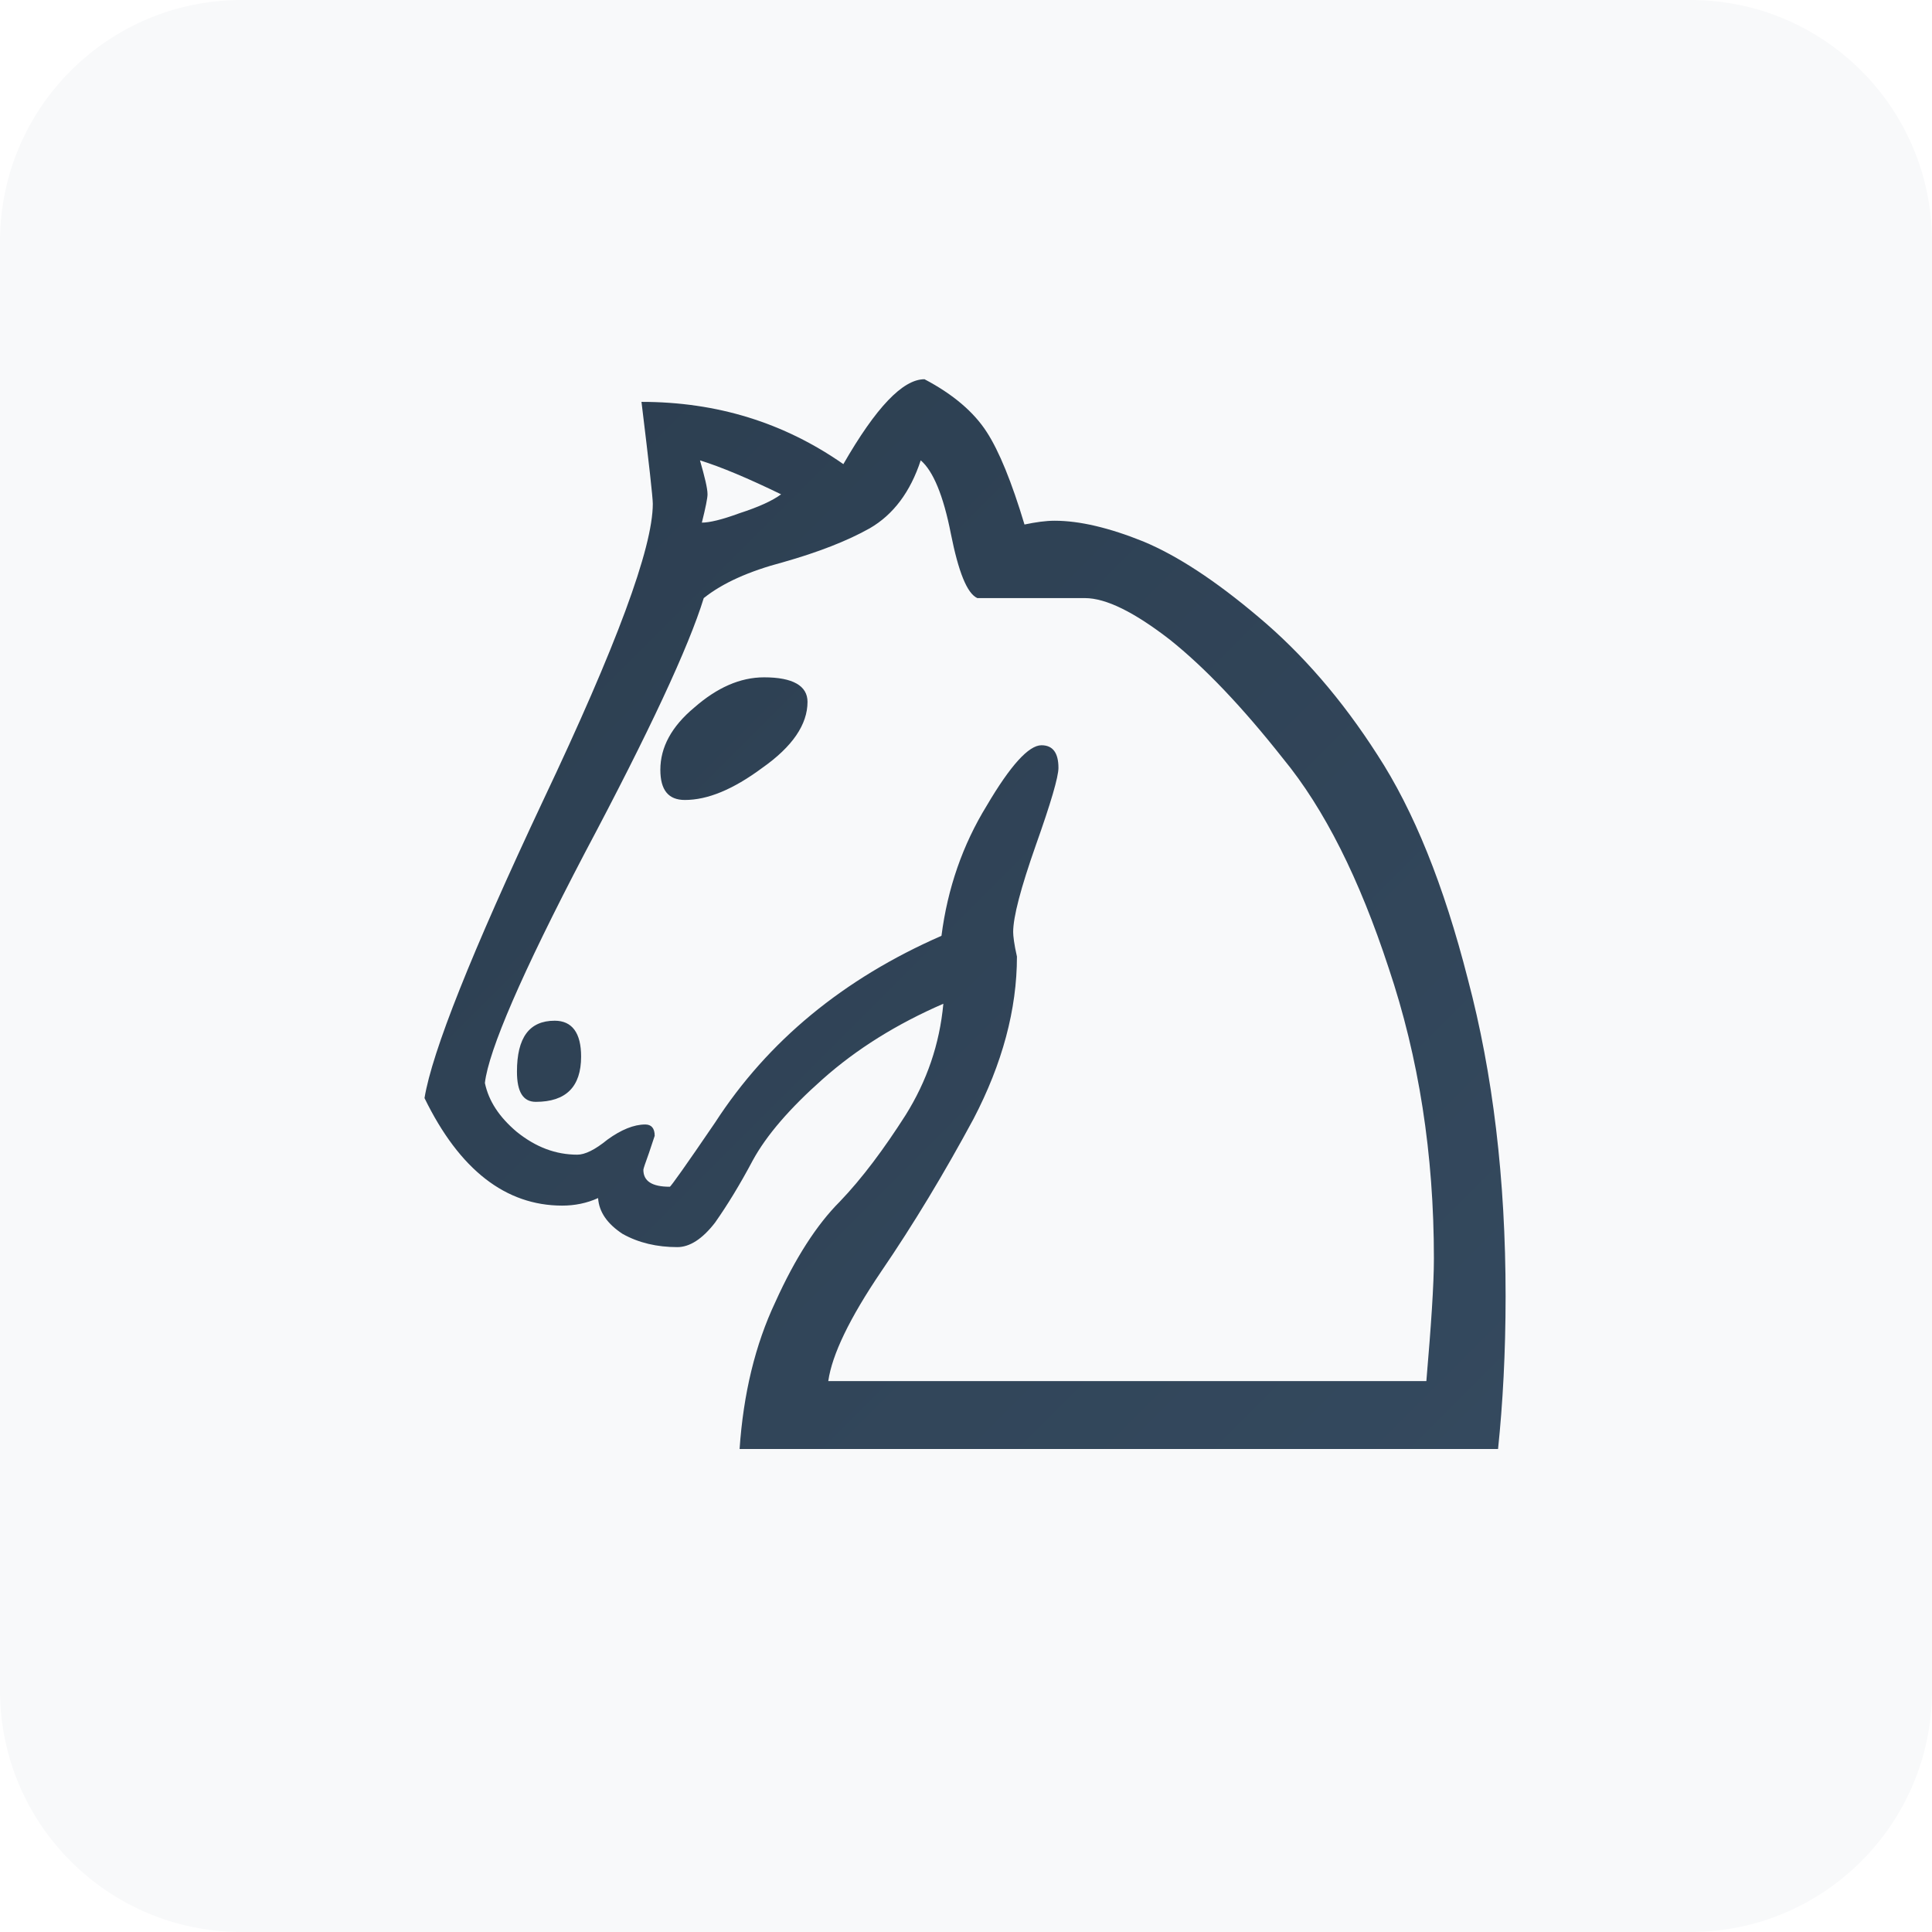
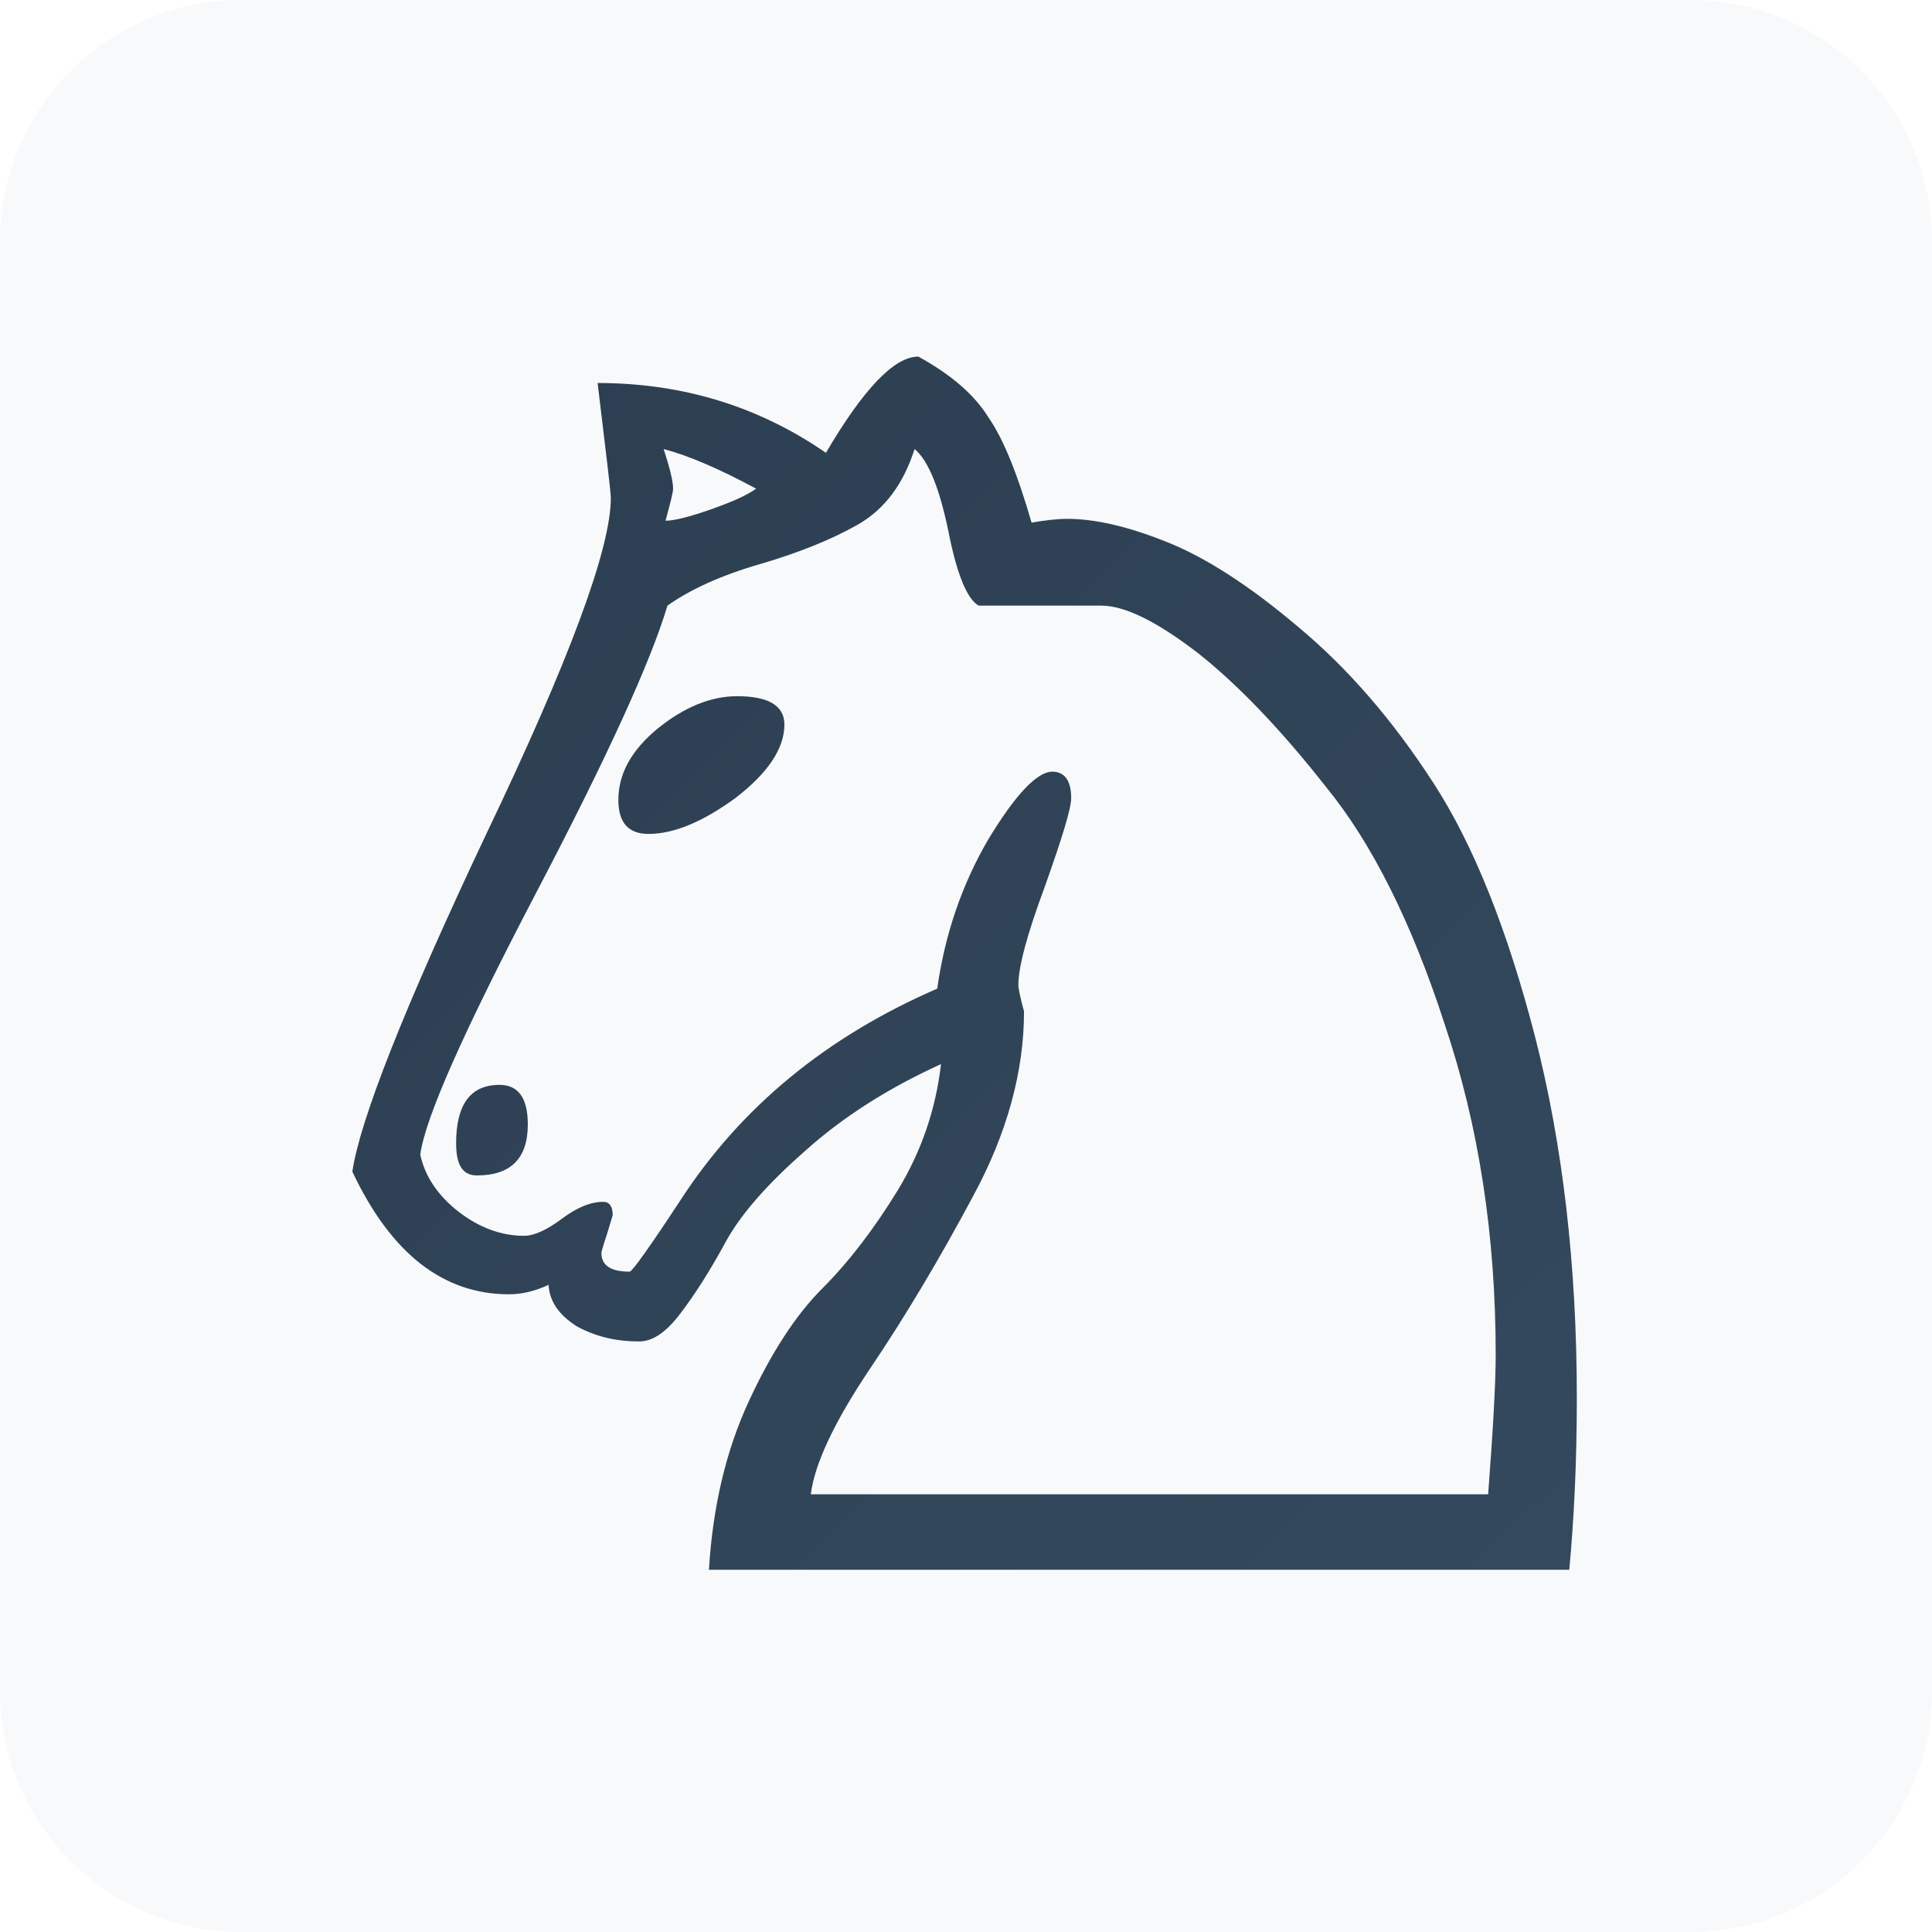
<svg xmlns="http://www.w3.org/2000/svg" viewBox="0 0 16 16" width="16" height="16">
  <defs>
    <linearGradient id="knightGradient16" x1="0%" y1="0%" x2="100%" y2="100%">
      <stop offset="0%" style="stop-color:#2c3e50;stop-opacity:1" />
      <stop offset="100%" style="stop-color:#34495e;stop-opacity:1" />
    </linearGradient>
  </defs>
  <rect width="16" height="16" fill="#f8f9fa" rx="2" />
-   <text x="8" y="12" font-family="serif" font-size="15" text-anchor="middle" fill="url(#knightGradient16)" font-weight="bold">♘</text>
+   <text x="8" y="13" font-family="serif" font-size="17" text-anchor="middle" fill="url(#knightGradient16)" font-weight="bold">♘</text>
</svg>
